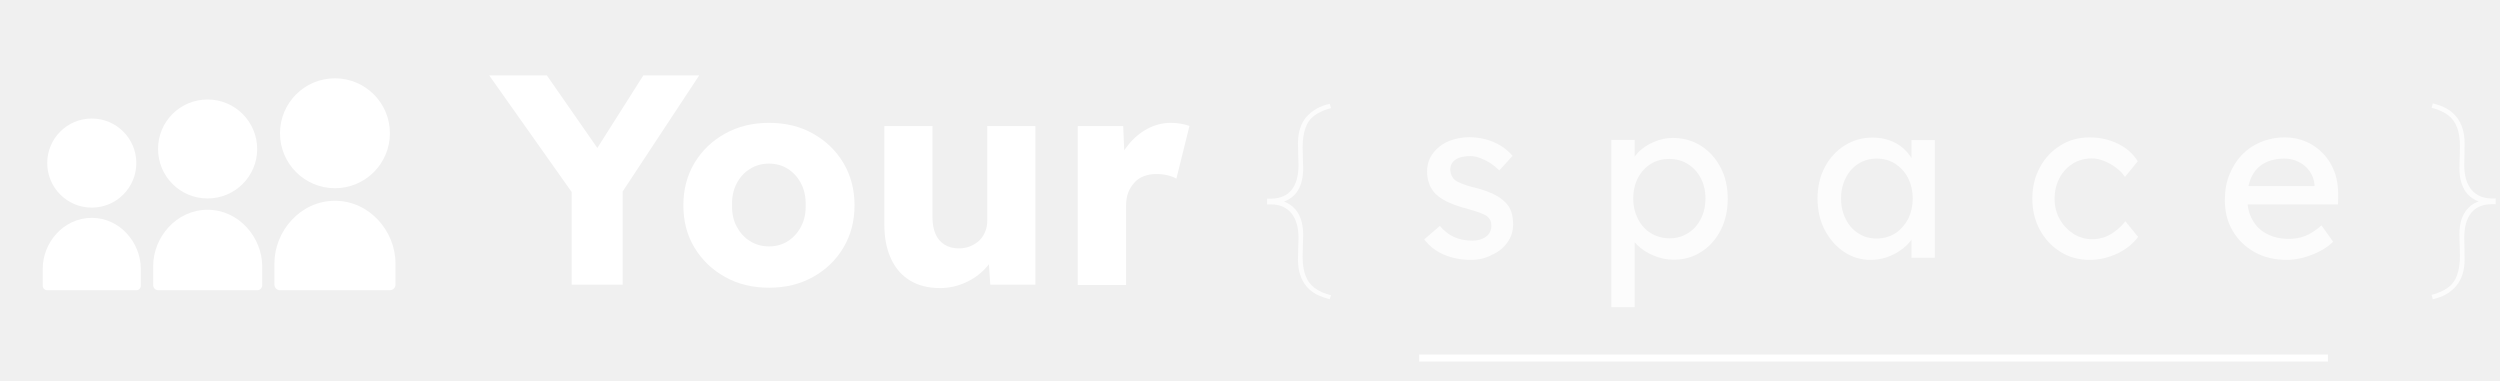
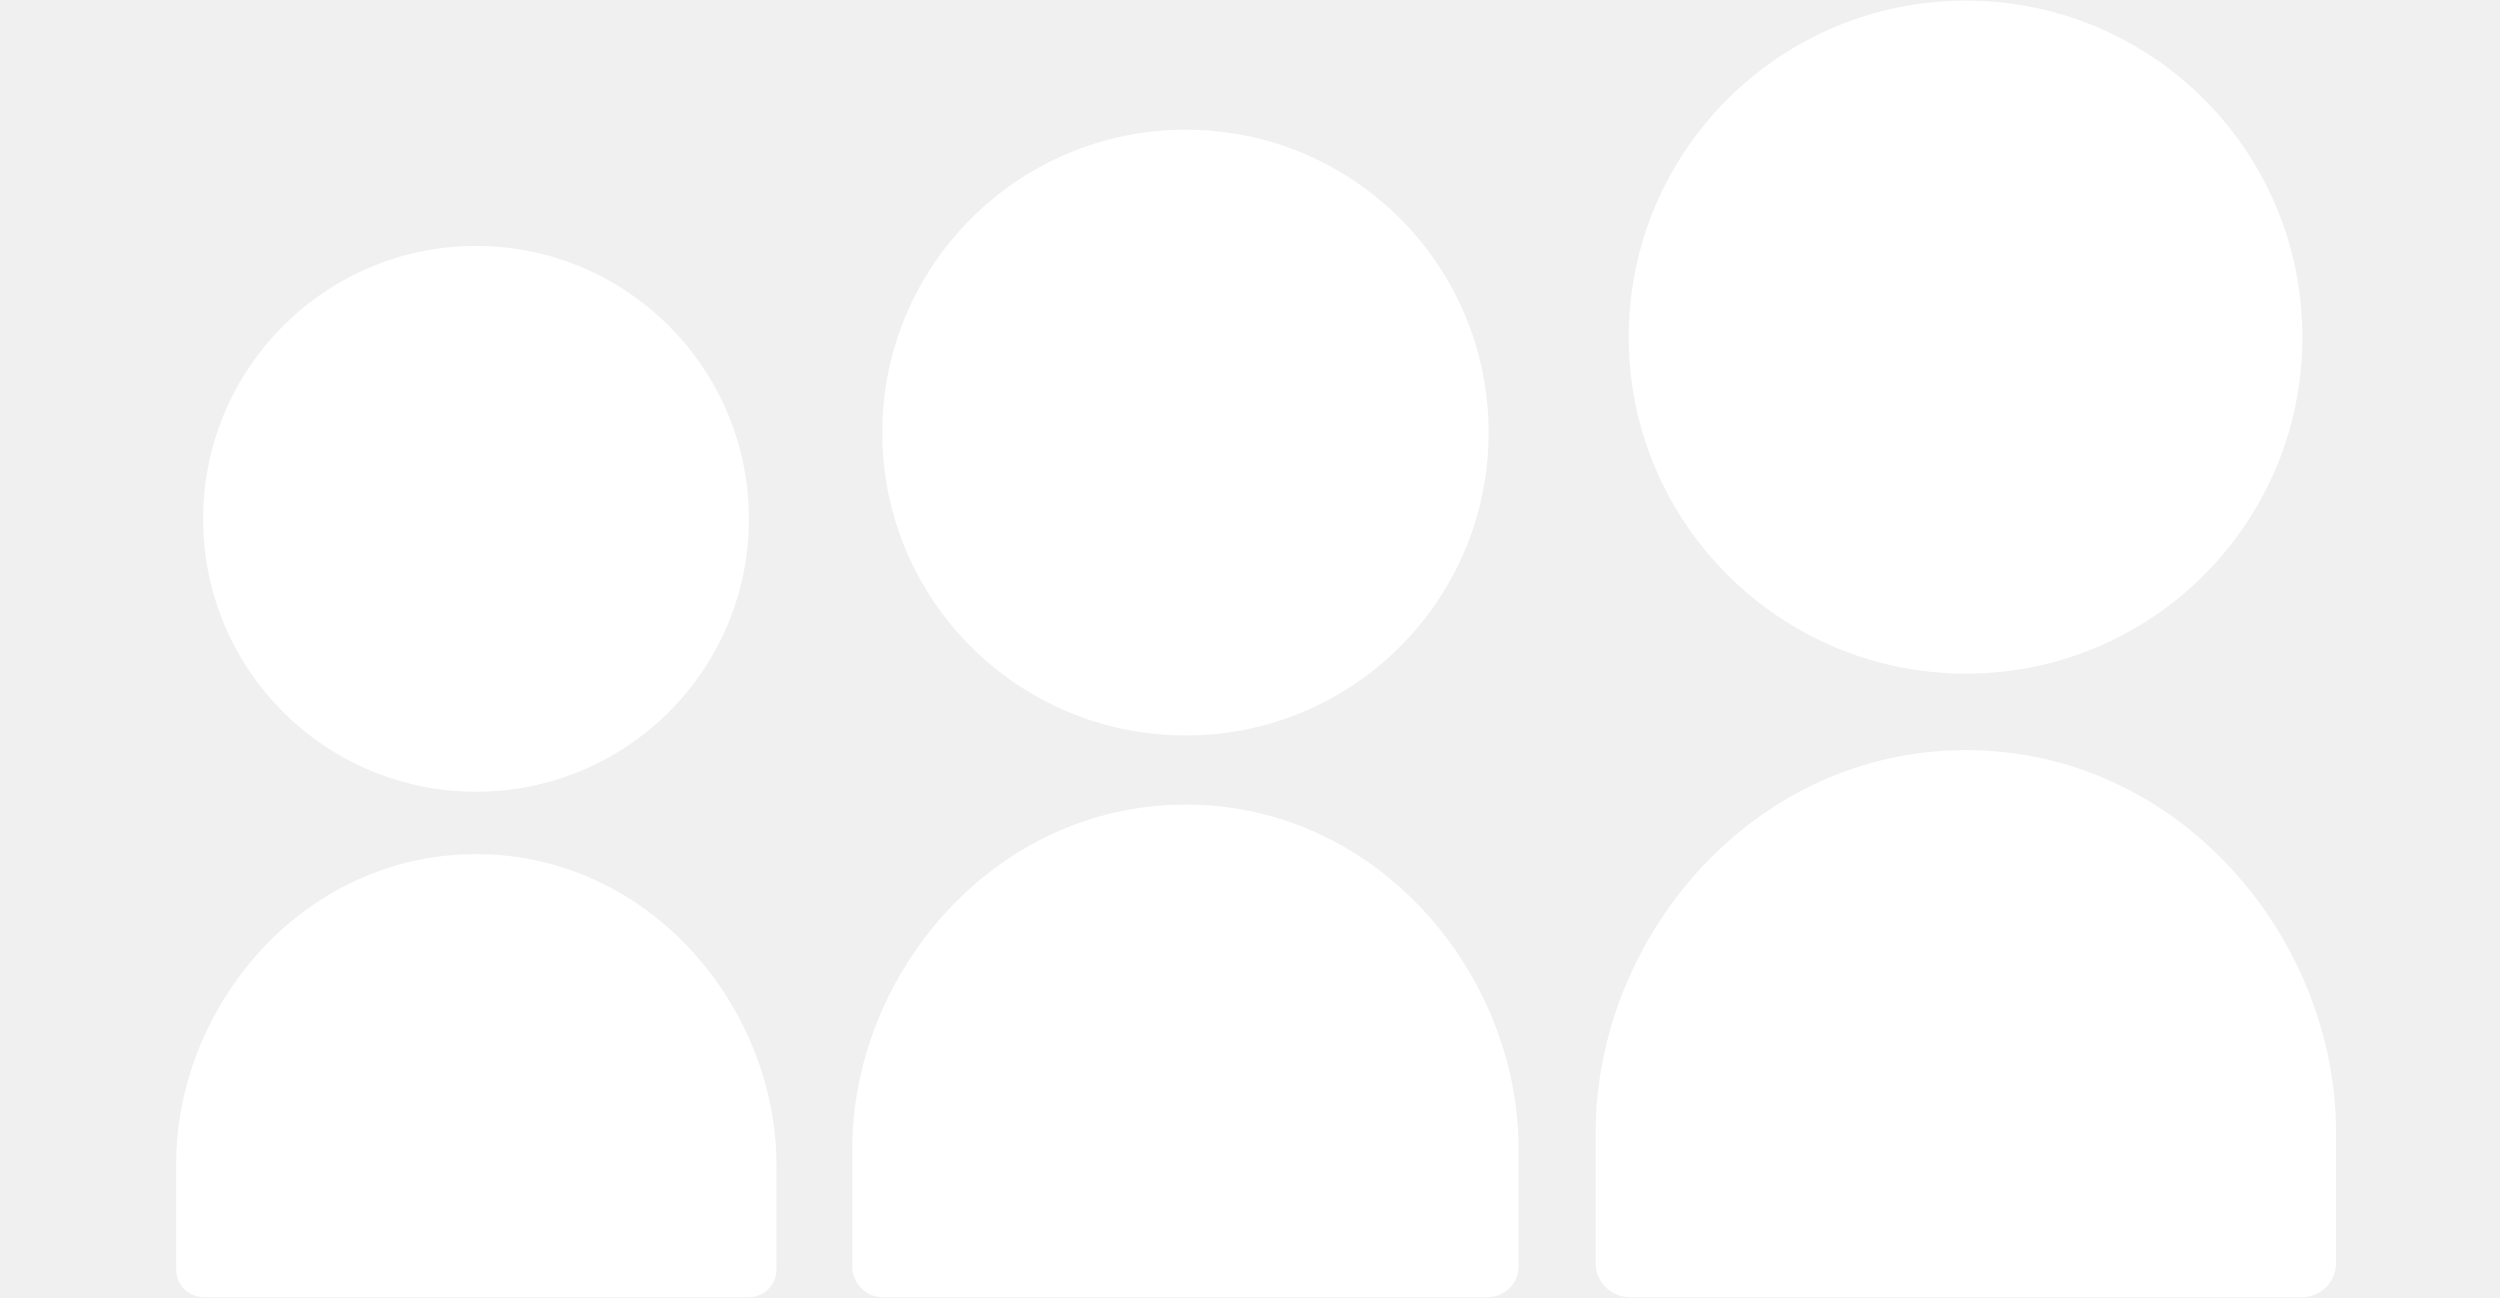
- <svg xmlns="http://www.w3.org/2000/svg" version="1.1" id="Layer_1" x="0px" y="0px" viewBox="0 0 1392 212" style="enable-background:new 0 0 1392 212;" xml:space="preserve">
+ <svg xmlns="http://www.w3.org/2000/svg" version="1.1" id="Layer_1" x="0px" y="0px" viewBox="0 0 408.6 212" style="enable-background:new 0 0 408.6 212;" xml:space="preserve">
  <style type="text/css">
	.st0{fill:#FFFFFF;}
- 	.st1{fill:#FCFCFC;}
</style>
-   <path class="st0" d="M51.1,115.6c13.7,0,24.8-11.1,24.8-24.8C75.9,77.1,64.8,66,51.1,66c-13.7,0-24.8,11.1-24.8,24.8  C26.3,104.5,37.4,115.6,51.1,115.6z" />
-   <path class="st0" d="M51.1,121.3c-15.7,0-27.3,13.8-27.3,28.2v9.6c0,1.4,1.1,2.5,2.5,2.5h49.6c1.4,0,2.5-1.1,2.5-2.5v-9.6  C78.3,135.1,66.8,121.3,51.1,121.3" />
-   <path class="st0" d="M115.6,110.5c15.2,0,27.6-12.3,27.6-27.5c0-15.2-12.3-27.6-27.6-27.6C100.3,55.4,88,67.7,88,82.9  C88,98.2,100.3,110.5,115.6,110.5z" />
-   <path class="st0" d="M115.6,116.8c-17.5,0-30.3,15.4-30.3,31.3v10.7c0,1.5,1.2,2.8,2.8,2.8h55.1c1.5,0,2.8-1.2,2.8-2.8v-10.7  C145.9,132.2,133,116.8,115.6,116.8z" />
-   <path class="st0" d="M186.5,104.8c16.9,0,30.6-13.7,30.6-30.6c0-16.9-13.7-30.6-30.6-30.6c-16.9,0-30.6,13.7-30.6,30.6  C155.9,91.1,169.6,104.8,186.5,104.8z" />
-   <path class="st0" d="M186.5,111.8c-19.4,0-33.7,17.1-33.7,34.8v11.9c0,1.7,1.4,3.1,3.1,3.1h61.2c1.7,0,3.1-1.4,3.1-3.1v-11.9  C220.2,128.9,205.9,111.8,186.5,111.8z" />
-   <path class="st0" d="M318.3,158.5v-58.1l1.2,8.2l-47.1-66.6h32.1l35.9,51.6l-14.6-0.5l32.4-51.1h31.1l-45.1,68.4l2.5-11.3v59.4  H318.3z" />
-   <path class="st0" d="M428.2,160.2c-9.2,0-17.4-2-24.5-6c-7.2-4-12.8-9.4-17-16.3c-4.2-6.9-6.2-14.8-6.2-23.6  c0-8.9,2.1-16.7,6.2-23.6c4.2-6.9,9.8-12.3,17-16.3c7.2-4,15.3-6,24.5-6c9.2,0,17.4,2,24.5,6s12.8,9.4,16.9,16.3  c4.1,6.9,6.2,14.8,6.2,23.6c0,8.9-2.1,16.7-6.2,23.6c-4.1,6.9-9.7,12.3-16.9,16.3C445.6,158.2,437.4,160.2,428.2,160.2z   M428.2,137.2c4,0,7.5-1,10.6-3c3.1-2,5.5-4.7,7.3-8.2c1.8-3.4,2.6-7.4,2.5-11.8c0.1-4.4-0.7-8.4-2.5-11.9c-1.8-3.5-4.2-6.2-7.3-8.2  c-3.1-2-6.7-3-10.6-3c-4,0-7.6,1-10.7,3c-3.2,2-5.6,4.7-7.4,8.2c-1.8,3.5-2.6,7.5-2.5,11.9c-0.1,4.4,0.7,8.4,2.5,11.8  c1.8,3.4,4.2,6.2,7.4,8.2C420.7,136.2,424.2,137.2,428.2,137.2z" />
-   <path class="st0" d="M523.4,160.4c-6.5,0-12.1-1.4-16.7-4.2c-4.6-2.8-8.2-6.9-10.6-12.2c-2.5-5.3-3.7-11.7-3.7-19.1V70.2h26.8v50.9  c0,3.6,0.6,6.6,1.7,9.2c1.1,2.6,2.8,4.5,5,5.9c2.2,1.4,4.9,2.1,8,2.1c2.3,0,4.5-0.4,6.4-1.2c1.9-0.8,3.6-1.9,5-3.2  c1.4-1.4,2.5-3,3.2-4.8c0.8-1.8,1.2-3.9,1.2-6.1V70.2h26.8v88.3h-25.1l-1.2-18.1l5-2c-1.3,4.2-3.6,8-6.7,11.2  c-3.1,3.3-6.8,5.9-11.1,7.8C532.9,159.4,528.3,160.4,523.4,160.4z" />
-   <path class="st0" d="M600.1,158.5V70.2h25.3l1.2,28.8l-5-5.5c1.3-4.8,3.5-9,6.6-12.8c3-3.8,6.6-6.8,10.7-9c4.1-2.2,8.5-3.3,13.1-3.3  c2,0,3.9,0.2,5.6,0.5c1.7,0.3,3.3,0.7,4.7,1.2L655,99.5c-1.2-0.8-2.9-1.4-4.9-1.9c-2.1-0.5-4.2-0.7-6.4-0.7c-2.4,0-4.7,0.4-6.8,1.2  c-2.1,0.8-3.9,2-5.3,3.6c-1.4,1.6-2.6,3.4-3.4,5.5c-0.8,2.1-1.2,4.5-1.2,7.2v44.3H600.1z" />
-   <path class="st0" d="M790.2,201.3v-3.9h506v3.9H790.2z" />
-   <g>
-     <path class="st1" d="M740.4,166.6c-2.7-0.7-5.2-1.6-7.4-2.7c-2.2-1.2-4.1-2.7-5.6-4.5c-1.5-1.8-2.7-4-3.5-6.5   c-0.8-2.5-1.2-5.4-1.2-8.6l0.3-11.9c0-5.8-1.3-10.4-3.9-13.6c-2.6-3.2-6.3-4.9-11.1-5h-2.5v-3.2h2.5c4.9-0.1,8.6-1.7,11.2-4.9   c2.5-3.2,3.8-7.8,3.8-13.7l-0.3-11.9c0-6.4,1.6-11.4,4.7-15c3.2-3.6,7.5-6.1,13-7.3l0.7,2.4c-3.8,1-6.9,2.4-9.2,4.1   c-2.3,1.7-4,4-5,6.9c-1,2.8-1.6,6.4-1.6,10.7l0.3,11.9c0,4.8-0.9,8.8-2.8,12c-1.9,3.2-4.7,5.4-8.4,6.6V112c3.8,1.4,6.7,3.7,8.5,6.9   c1.8,3.2,2.7,7.1,2.7,11.9l-0.3,11.9c0,4.3,0.5,7.9,1.6,10.7c1,2.8,2.7,5.1,5,6.9c2.3,1.7,5.3,3.1,9.2,4.1L740.4,166.6z" />
-     <path class="st1" d="M818.9,144.7c-5.5,0-10.4-1-14.9-2.9c-4.4-1.9-8.1-4.7-11-8.5l8.7-7.5c2.5,2.9,5.2,5,8.2,6.3   c3,1.3,6.3,1.9,10,1.9c1.5,0,2.9-0.2,4.2-0.6c1.3-0.4,2.4-0.9,3.4-1.7c1-0.7,1.7-1.6,2.2-2.7c0.5-1,0.7-2.2,0.7-3.4   c0-2.2-0.8-3.9-2.4-5.2c-0.8-0.6-2.1-1.2-3.9-1.9c-1.8-0.7-4.1-1.4-6.9-2.2c-4.8-1.2-8.8-2.7-11.9-4.2c-3.1-1.6-5.5-3.4-7.1-5.4   c-1.2-1.6-2.2-3.3-2.7-5.2c-0.6-1.9-0.9-3.9-0.9-6.2c0-2.7,0.6-5.3,1.8-7.6c1.2-2.3,2.9-4.3,5-6c2.1-1.7,4.6-3,7.5-3.9   c2.9-0.9,5.9-1.4,9.2-1.4c3.1,0,6.1,0.4,9.2,1.2c3,0.8,5.8,2,8.4,3.6c2.6,1.6,4.7,3.5,6.5,5.6l-7.4,8.1c-1.6-1.6-3.3-3-5.2-4.2   c-1.9-1.2-3.8-2.1-5.7-2.8c-1.9-0.7-3.7-1-5.2-1c-1.7,0-3.3,0.2-4.7,0.5c-1.4,0.3-2.6,0.8-3.6,1.5c-1,0.7-1.7,1.5-2.2,2.5   s-0.7,2.1-0.7,3.4c0.1,1.1,0.4,2.1,0.8,3.1c0.5,1,1.1,1.8,1.9,2.4c0.9,0.7,2.3,1.4,4.1,2.1c1.8,0.7,4.2,1.5,7,2.1   c4.2,1.1,7.6,2.3,10.3,3.6c2.7,1.3,4.8,2.8,6.4,4.4c1.7,1.6,2.8,3.4,3.5,5.5c0.7,2.1,1,4.4,1,7c0,3.7-1.1,7.1-3.2,10   c-2.1,3-5,5.3-8.6,6.9C827.3,143.8,823.3,144.7,818.9,144.7z" />
-     <path class="st1" d="M897.2,170.9v-93h13v15l-2-1.1c0.5-2.5,1.9-4.9,4.2-7.2c2.3-2.3,5.2-4.2,8.6-5.6c3.4-1.5,6.8-2.2,10.4-2.2   c5.9,0,11.2,1.5,15.7,4.4c4.6,2.9,8.2,6.9,10.9,12c2.7,5.1,4,10.9,4,17.5c0,6.5-1.3,12.3-3.9,17.4c-2.6,5.1-6.2,9.2-10.8,12.1   c-4.6,3-9.7,4.4-15.5,4.4c-3.8,0-7.5-0.8-11.1-2.3c-3.6-1.5-6.6-3.5-9.1-5.9c-2.5-2.4-4-4.9-4.6-7.5l3.2-1.7v43.8H897.2z    M929.7,132.7c3.8,0,7.2-1,10.2-2.9c3-1.9,5.4-4.5,7.1-7.9c1.7-3.3,2.6-7.1,2.6-11.4s-0.9-8-2.6-11.3c-1.7-3.3-4.1-5.9-7.1-7.8   c-3-1.9-6.5-2.9-10.4-2.9c-3.9,0-7.4,0.9-10.4,2.8c-3,1.9-5.4,4.5-7.1,7.8c-1.7,3.3-2.6,7.1-2.6,11.4s0.9,8,2.6,11.4   c1.7,3.3,4.1,6,7.1,7.9C922.3,131.7,925.8,132.7,929.7,132.7z" />
-     <path class="st1" d="M1041.5,144.7c-5.4,0-10.3-1.5-14.8-4.5c-4.5-3-8-7.1-10.7-12.2c-2.7-5.2-4-11-4-17.5c0-6.6,1.4-12.4,4.1-17.5   c2.7-5.1,6.4-9.1,11-12c4.6-2.9,9.8-4.4,15.5-4.4c3.4,0,6.5,0.5,9.4,1.5c2.8,1,5.3,2.4,7.4,4.2c2.1,1.8,3.9,3.9,5.2,6.2   c1.4,2.3,2.2,4.8,2.6,7.5l-2.9-1v-17h13v65.5h-13v-15.6l3-0.9c-0.5,2.2-1.5,4.4-3.1,6.6c-1.5,2.1-3.5,4-5.9,5.7c-2.4,1.7-5,3-7.9,4   C1047.7,144.2,1044.7,144.7,1041.5,144.7z M1044.9,132.8c3.9,0,7.4-1,10.4-2.9c3-1.9,5.3-4.6,7.1-7.9c1.7-3.4,2.6-7.2,2.6-11.5   c0-4.2-0.9-8-2.6-11.4c-1.7-3.3-4.1-5.9-7.1-7.9c-3-1.9-6.5-2.9-10.4-2.9c-3.8,0-7.2,1-10.2,2.9c-3,1.9-5.3,4.5-7,7.9   c-1.7,3.3-2.6,7.1-2.6,11.4c0,4.3,0.9,8.2,2.6,11.5c1.7,3.4,4,6,7,7.9C1037.7,131.9,1041.1,132.8,1044.9,132.8z" />
-     <path class="st1" d="M1163.5,144.7c-6.1,0-11.5-1.5-16.3-4.5c-4.8-3-8.6-7.1-11.4-12.2c-2.8-5.2-4.2-10.9-4.2-17.4   c0-6.4,1.4-12.2,4.2-17.4c2.8-5.2,6.6-9.2,11.4-12.2c4.8-3,10.2-4.5,16.3-4.5c5.8,0,11.1,1.2,15.9,3.6c4.8,2.4,8.4,5.6,10.9,9.7   l-7.1,8.7c-1.3-1.9-3-3.7-5.1-5.2c-2.1-1.6-4.3-2.8-6.6-3.7c-2.3-0.9-4.6-1.4-6.7-1.4c-4,0-7.6,1-10.7,2.9c-3.1,2-5.6,4.6-7.4,8.1   c-1.8,3.4-2.7,7.2-2.7,11.5s1,8.1,2.9,11.4c1.9,3.4,4.5,6.1,7.6,8.1c3.2,2,6.7,3,10.5,3c2.2,0,4.4-0.4,6.6-1.1   c2.1-0.7,4.2-1.9,6.2-3.4c2-1.5,3.9-3.3,5.6-5.5l7.1,8.7c-2.7,3.7-6.5,6.8-11.4,9.2C1174,143.5,1168.8,144.7,1163.5,144.7z" />
-     <path class="st1" d="M1273.3,144.7c-6.7,0-12.7-1.4-17.9-4.3c-5.2-2.9-9.3-6.8-12.2-11.8c-3-5-4.4-10.7-4.4-17.2   c0-5.2,0.8-9.9,2.5-14.1c1.7-4.2,4-7.9,6.9-11c3-3.1,6.5-5.5,10.6-7.2c4.1-1.7,8.6-2.6,13.4-2.6c4.2,0,8.2,0.8,11.9,2.4   c3.7,1.6,6.8,3.9,9.5,6.7c2.7,2.8,4.8,6.2,6.2,10c1.5,3.9,2.1,8.1,2.1,12.7l-0.1,5.5h-53.6l-2.9-10.2h45.3l-1.9,2.1v-3   c-0.2-2.7-1.2-5.2-2.7-7.4c-1.6-2.2-3.6-3.9-6-5.1c-2.4-1.2-5-1.9-7.9-1.9c-4.5,0-8.3,0.9-11.4,2.6c-3.1,1.7-5.4,4.2-7,7.5   c-1.6,3.3-2.4,7.3-2.4,12.2c0,4.6,1,8.6,2.9,11.9c1.9,3.4,4.6,6,8.1,7.8c3.5,1.8,7.5,2.7,12.1,2.7c3.2,0,6.3-0.5,9.1-1.6   c2.8-1.1,5.8-3,9.1-5.9l6.5,9.1c-2,2-4.4,3.7-7.3,5.2c-2.9,1.5-5.9,2.7-9.1,3.6C1279.6,144.2,1276.4,144.7,1273.3,144.7z" />
-     <path class="st1" d="M1354.6,166.6l-0.7-2.4c3.8-1,6.9-2.4,9.2-4.1c2.3-1.7,4-4,5-6.9c1-2.8,1.6-6.4,1.6-10.7l-0.3-11.9   c0-4.8,0.9-8.8,2.8-12c1.9-3.2,4.7-5.4,8.4-6.6v0.4c-3.8-1.4-6.7-3.7-8.5-6.9c-1.8-3.2-2.7-7.1-2.7-11.9l0.3-11.9   c0-4.3-0.5-7.9-1.6-10.7c-1-2.8-2.7-5.1-5-6.9c-2.3-1.7-5.3-3.1-9.2-4.1l0.7-2.4c2.7,0.6,5.2,1.5,7.4,2.7c2.2,1.2,4.1,2.7,5.6,4.6   c1.5,1.8,2.7,4,3.5,6.5c0.8,2.5,1.2,5.4,1.2,8.6l-0.2,11.9c0,5.8,1.3,10.4,3.9,13.6c2.6,3.2,6.3,4.9,11.1,5h2.5v3.2h-2.5   c-4.9,0.1-8.6,1.7-11.2,4.9c-2.5,3.2-3.8,7.8-3.8,13.7l0.2,11.9c0,6.4-1.6,11.4-4.7,15C1364.4,163,1360.1,165.4,1354.6,166.6z" />
-   </g>
+   <path class="st0" d="M77.8,129.4c24.6,0,44.6-19.9,44.6-44.6c0-24.6-20-44.6-44.6-44.6c-24.6,0-44.6,20-44.6,44.6  C33.2,109.5,53.2,129.4,77.8,129.4z" />
+   <path class="st0" d="M77.8,139.6c-28.3,0-49,24.9-49,50.6v17.3c0,2.5,2,4.5,4.5,4.5h89.1c2.5,0,4.5-2,4.5-4.5v-17.3  C126.8,164.5,106.1,139.6,77.8,139.6" />
+   <path class="st0" d="M193.8,120.2c27.4,0,49.5-22.2,49.5-49.5c0-27.4-22.2-49.5-49.5-49.5c-27.4,0-49.6,22.2-49.6,49.5  C144.2,98.1,166.4,120.2,193.8,120.2z" />
+   <path class="st0" d="M193.8,131.5c-31.4,0-54.5,27.7-54.5,56.3V207c0,2.7,2.2,5,4.9,5h99c2.7,0,5-2.2,5-5v-19.2  C248.2,159.2,225.2,131.5,193.8,131.5z" />
+   <path class="st0" d="M321.3,110.1c30.4,0,55-24.6,55-55c0-30.4-24.6-55-55-55c-30.4,0-55.1,24.6-55.1,55  C266.2,85.4,290.9,110.1,321.3,110.1z" />
+   <path class="st0" d="M321.3,122.6c-34.9,0-60.5,30.7-60.5,62.5v21.4c0,3,2.5,5.5,5.5,5.5h110c3,0,5.5-2.5,5.5-5.5v-21.4  C381.8,153.3,356.2,122.6,321.3,122.6z" />
</svg>
